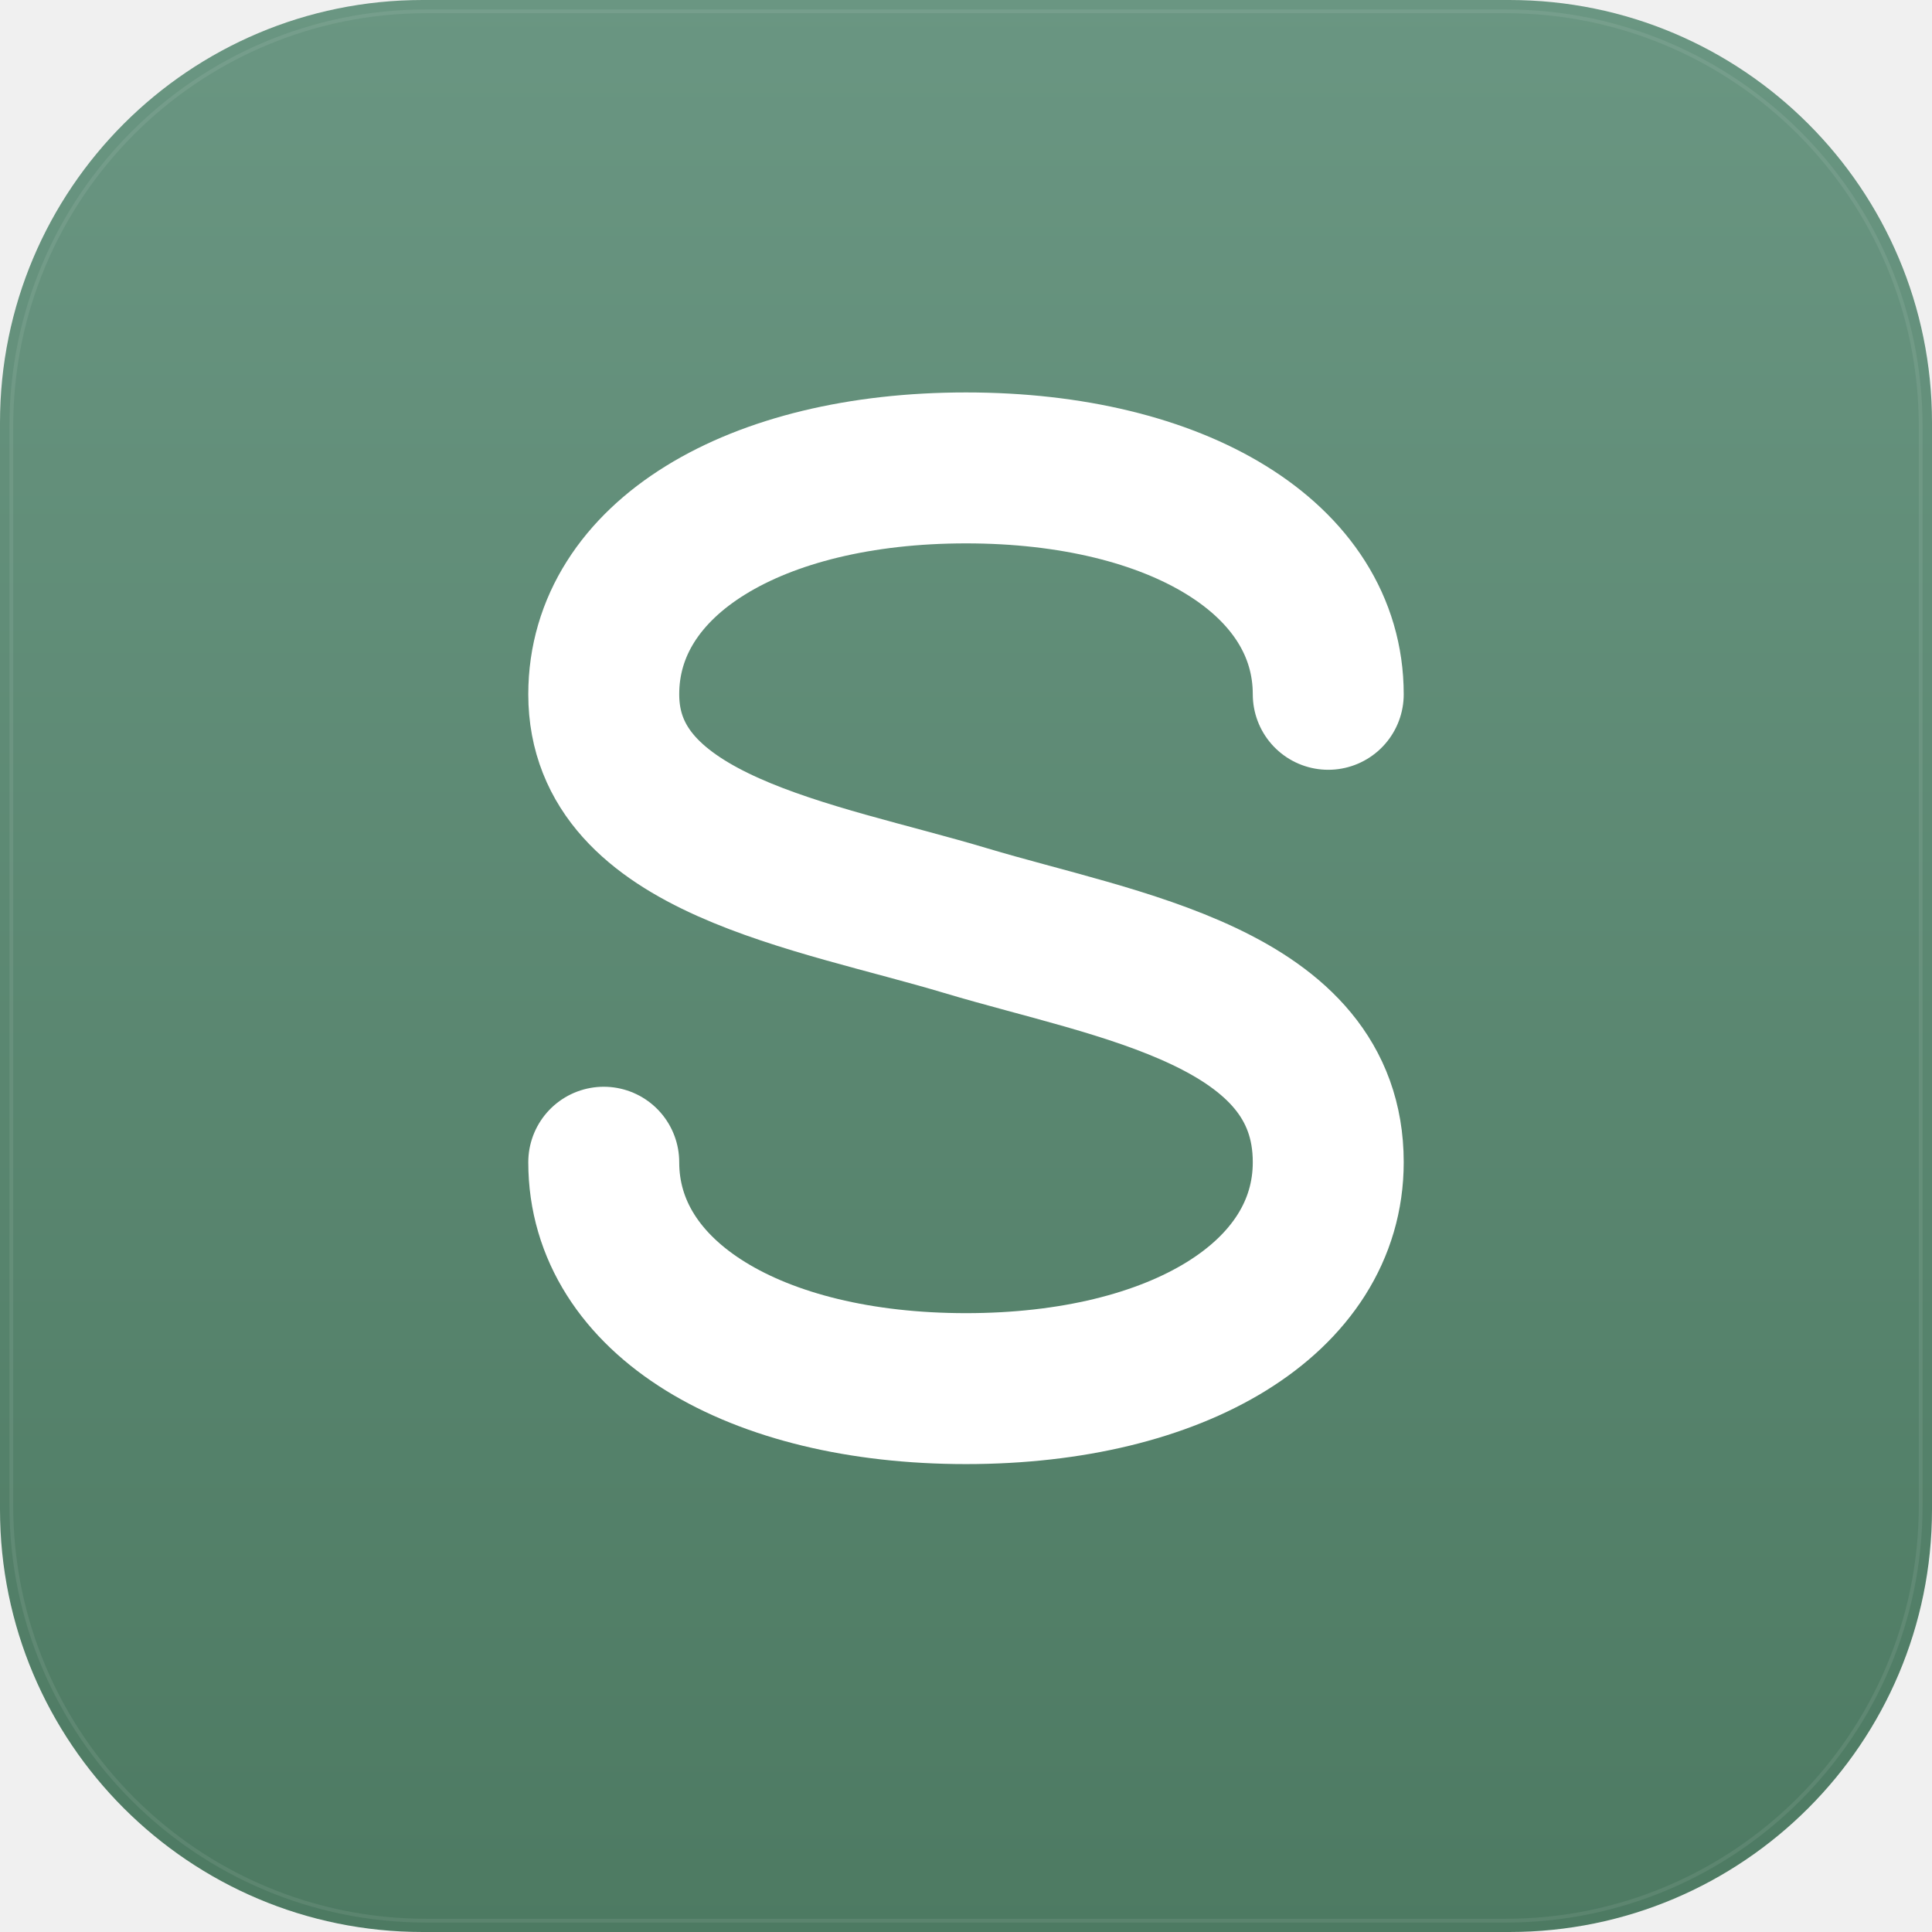
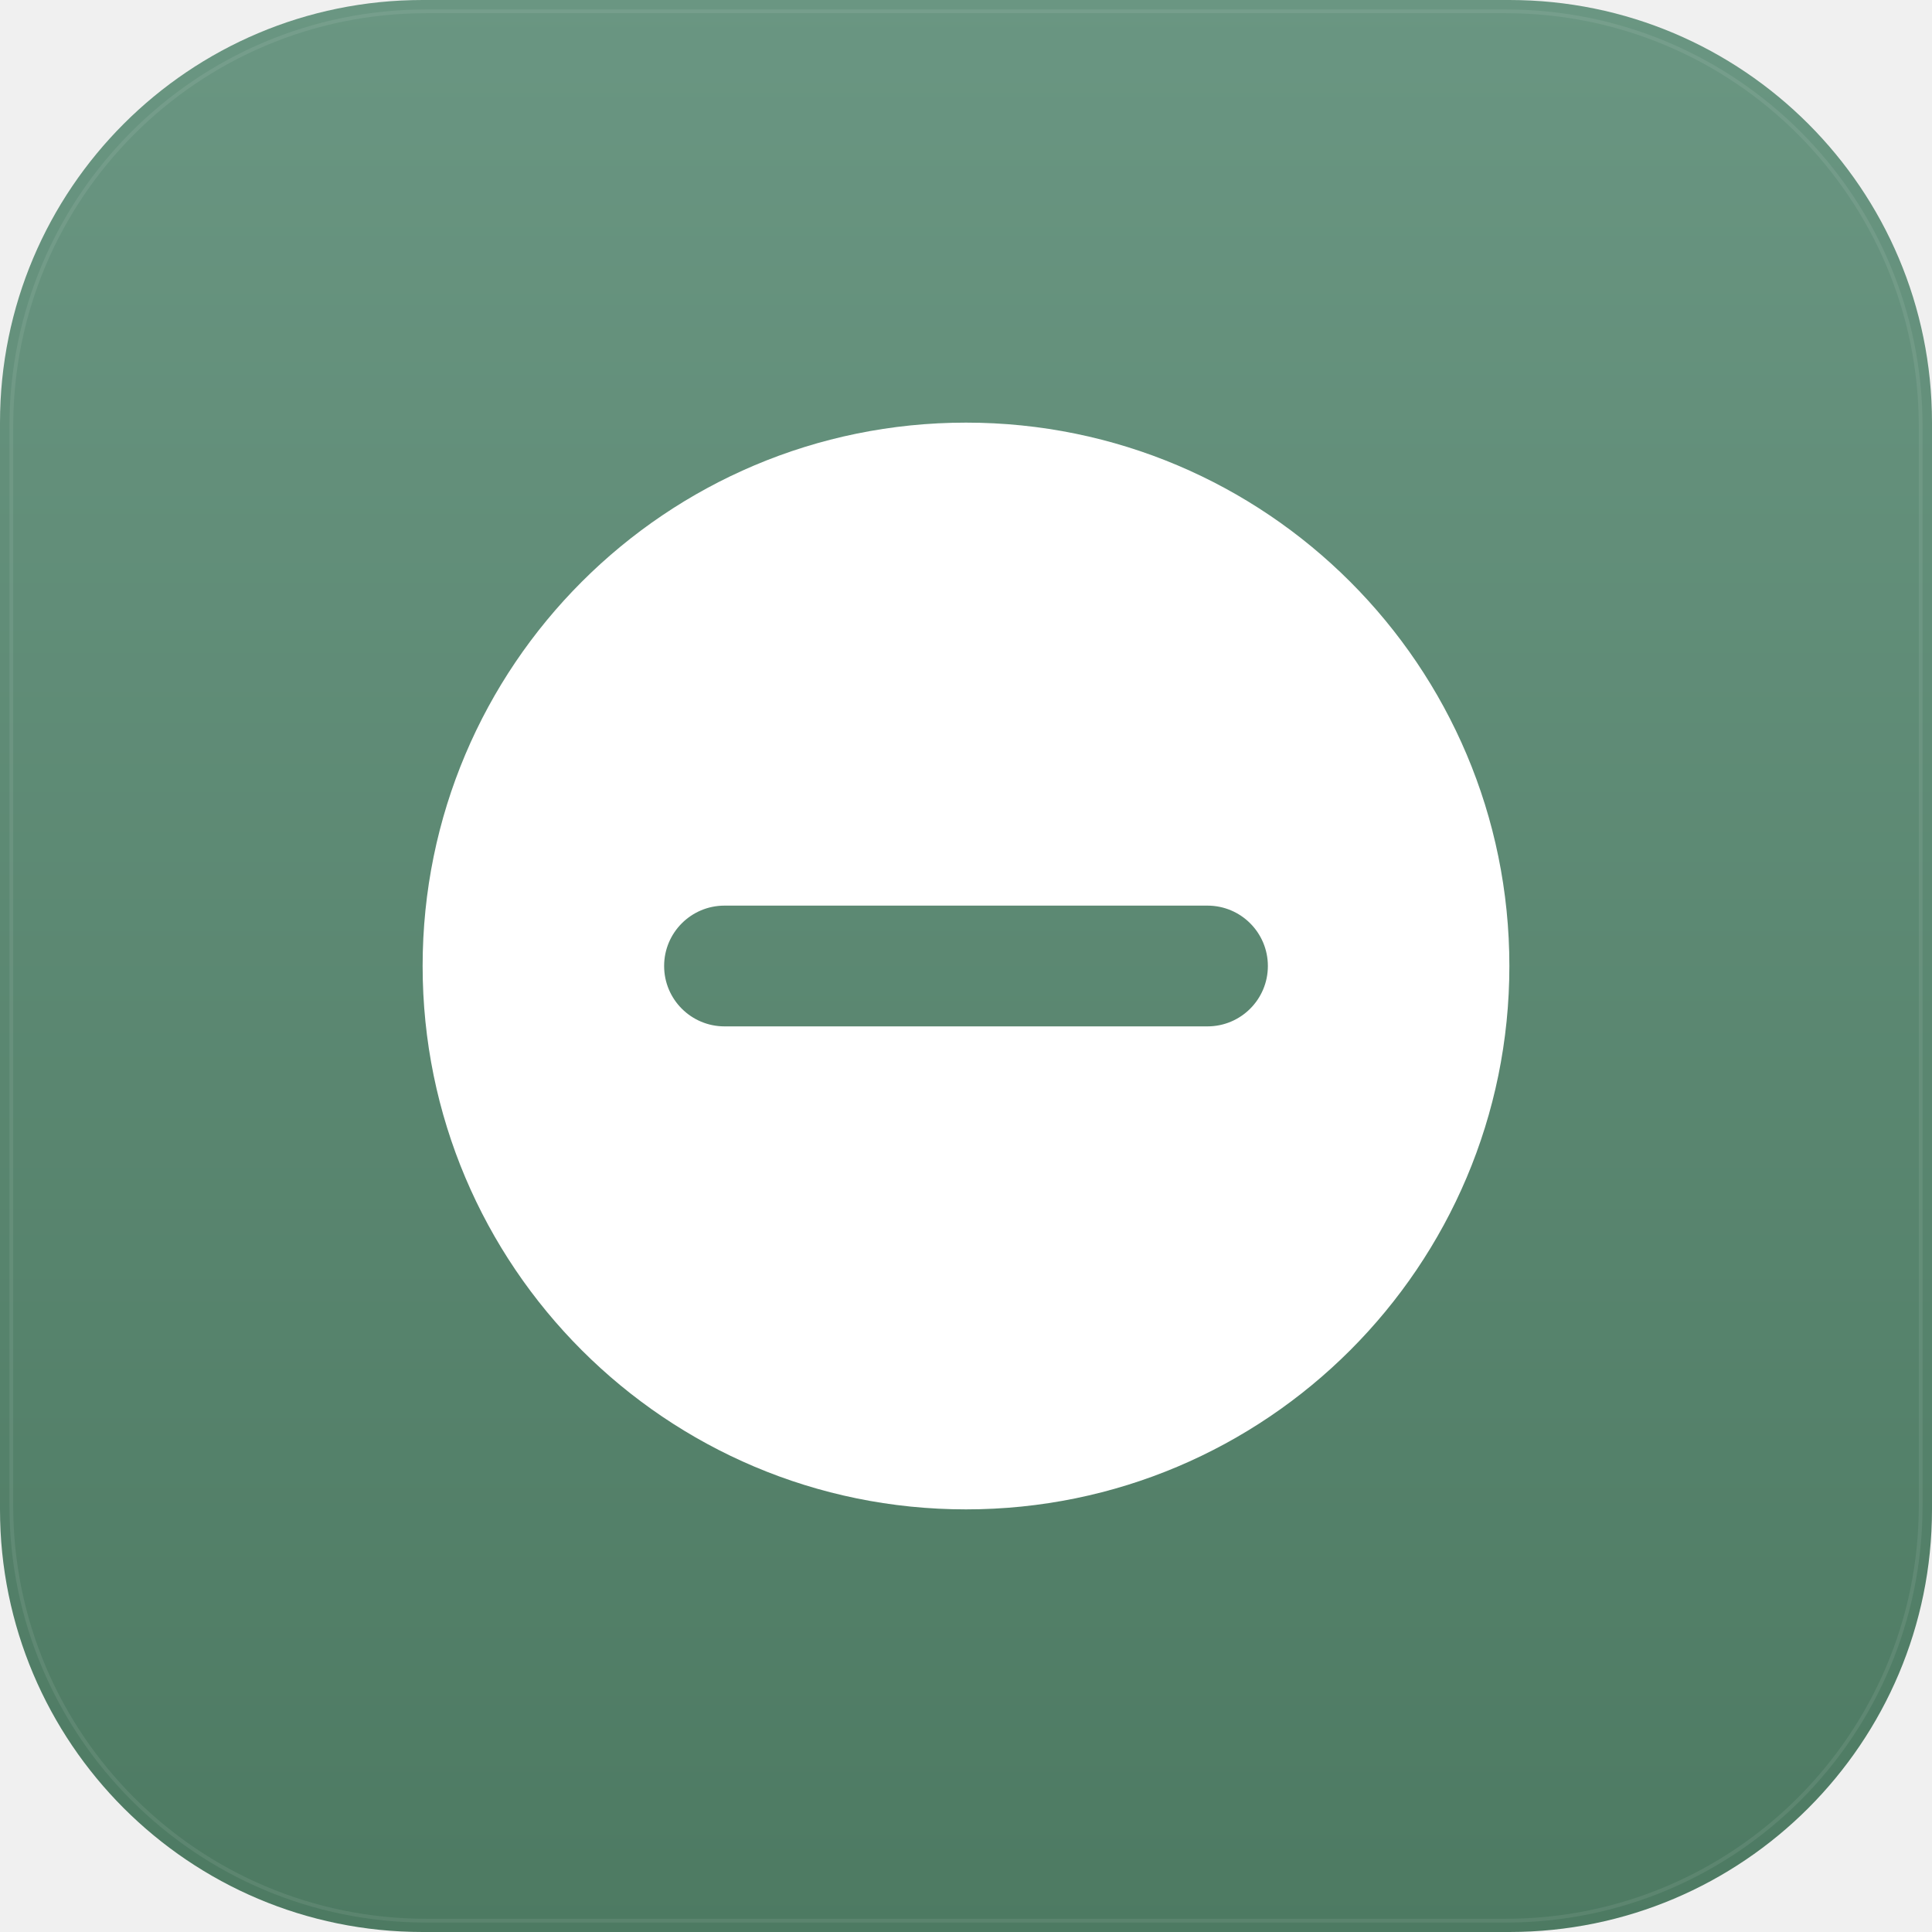
<svg xmlns="http://www.w3.org/2000/svg" viewBox="0 0 1024 1024">
  <defs>
    <linearGradient id="bg" x1="0" y1="0" x2="0" y2="1">
      <stop offset="0%" stop-color="#6A9682" />
      <stop offset="100%" stop-color="#4D7A62" />
    </linearGradient>
  </defs>
  <rect width="1024" height="1024" rx="224" fill="url(#bg)" />
  <rect x="6" y="6" width="1012" height="1012" rx="220" fill="none" stroke="rgba(255,255,255,0.08)" stroke-width="2" />
-   <g transform="translate(0 0) scale(16)">
-     <path d="M 44 23              C 44 18.5 39 15.5 32 15.5              C 25 15.5 20 18.5 20 23              C 20 28 27 29 32 30.5              C 37 32 44 33 44 38.5              C 44 43 39 46 32 46              C 25 46 20 43 20 38.5" fill="none" stroke="#ffffff" stroke-width="5" stroke-linecap="round" stroke-linejoin="round" />
-   </g>
+   <path fill="#ffffff" fill-rule="evenodd" d="M 512 224 a 288 288 0 1 0 0 576 a 288 288 0 1 0 0 -576 z            M 384 480 h 256 a 32 32 0 0 1 0 64 h -256 a 32 32 0 0 1 0 -64 z" />
</svg>
